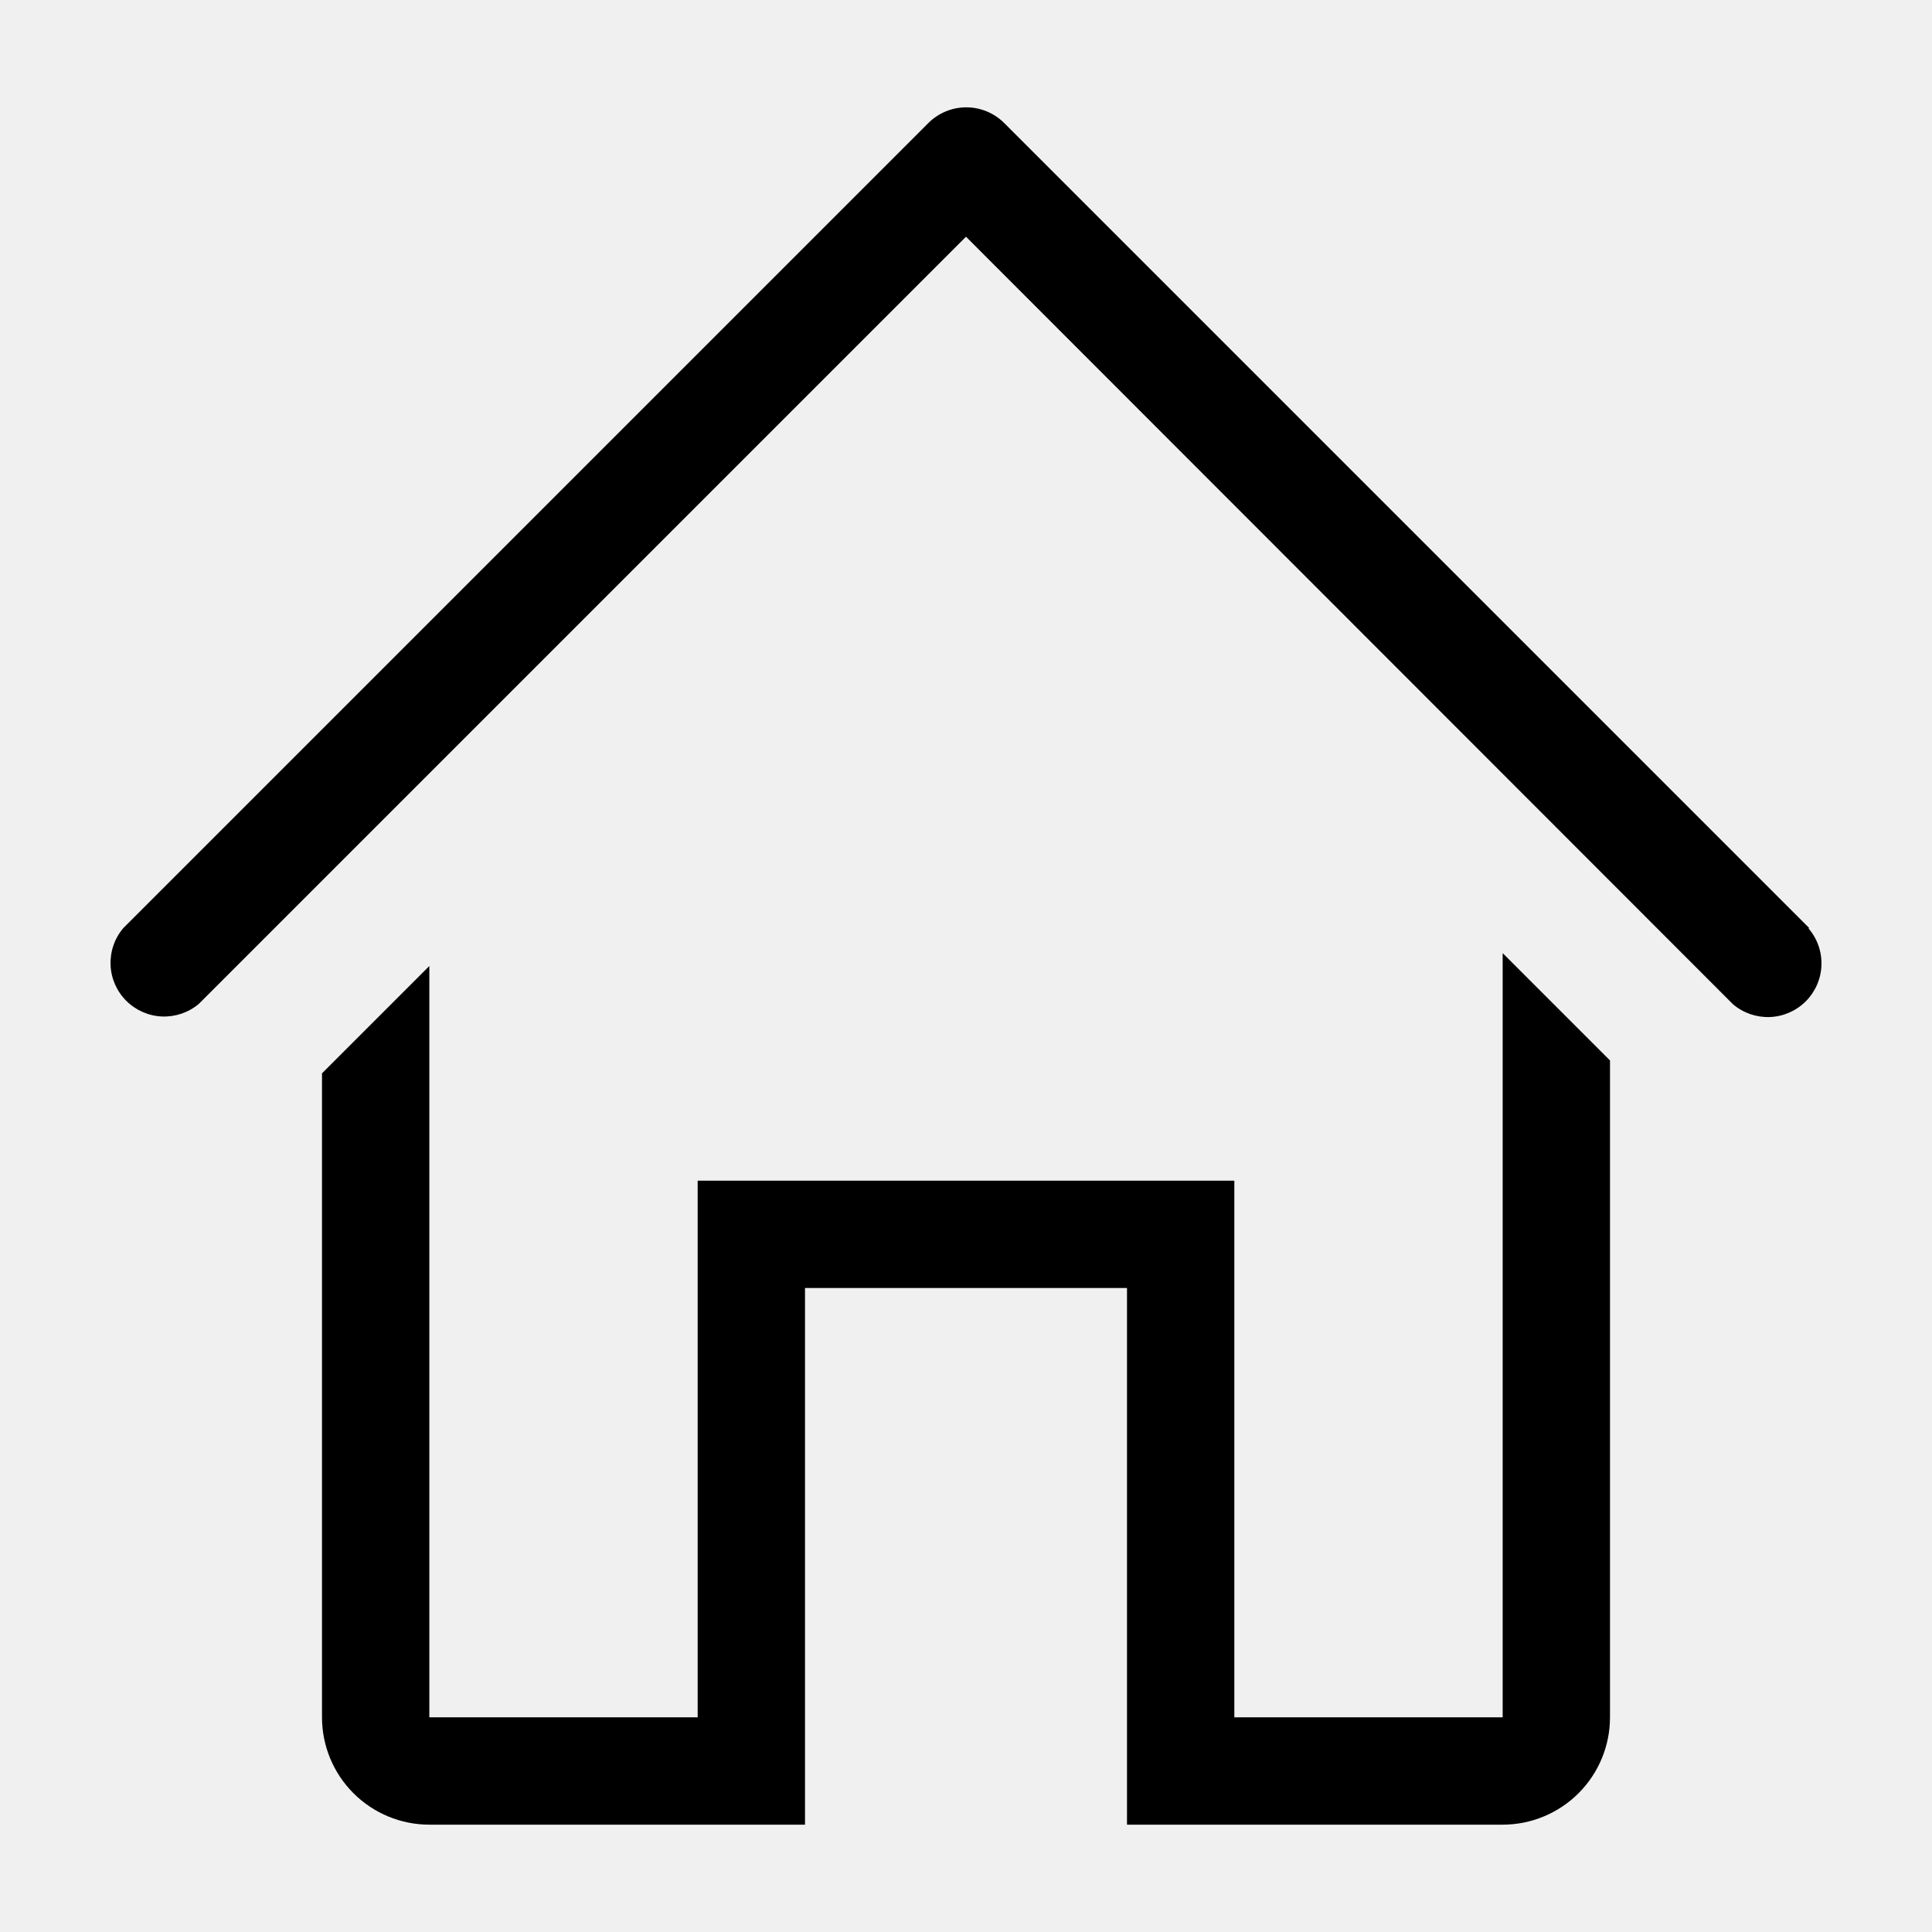
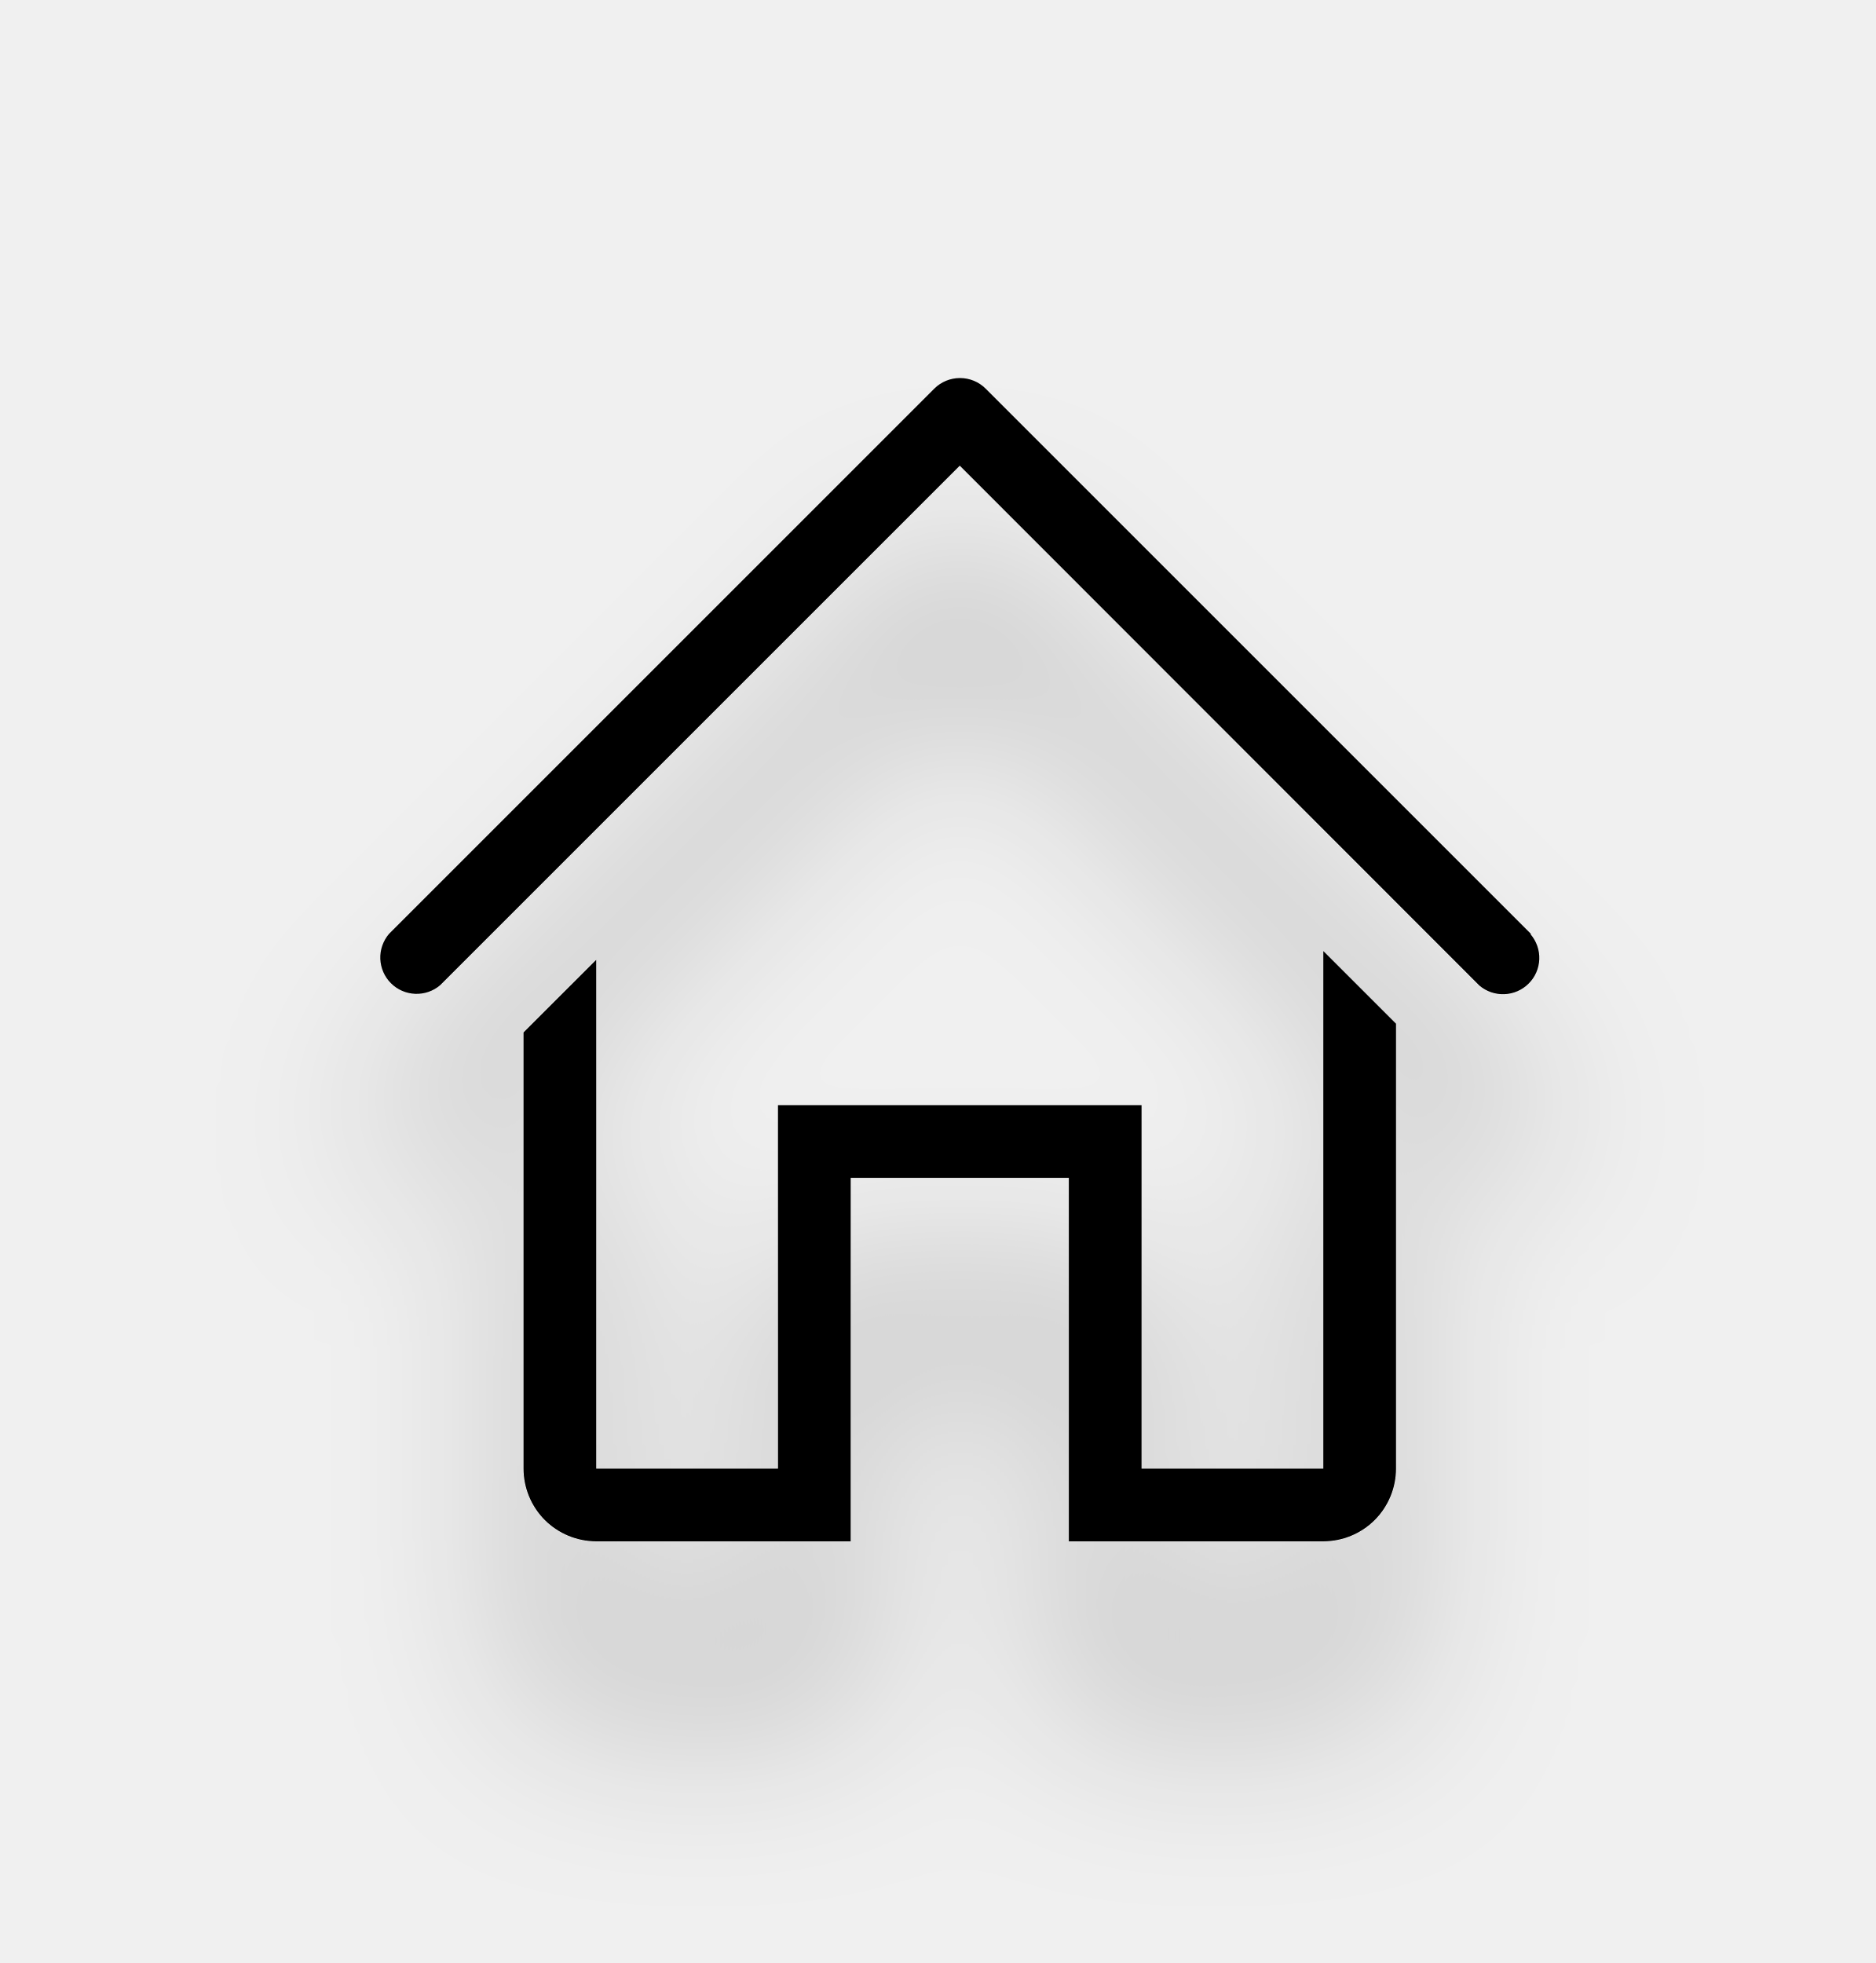
- <svg xmlns="http://www.w3.org/2000/svg" width="36" height="36" viewBox="0 0 36 36" fill="none">
-   <g clip-path="url(#clip0_247_1466)">
-     <path d="M33.71 17.291L18.71 2.291C18.523 2.105 18.269 2 18.005 2C17.741 2 17.487 2.105 17.3 2.291L2.3 17.291C2.136 17.482 2.051 17.728 2.06 17.98C2.07 18.232 2.174 18.47 2.352 18.648C2.531 18.826 2.769 18.931 3.021 18.941C3.273 18.95 3.519 18.865 3.71 18.701L18 4.411L32.29 18.711C32.481 18.875 32.727 18.96 32.979 18.951C33.231 18.941 33.469 18.837 33.648 18.658C33.826 18.48 33.93 18.241 33.94 17.99C33.95 17.738 33.864 17.492 33.7 17.301L33.71 17.291Z" fill="black" />
-     <path d="M28 32H23V22H13V32H8V18L6 20V32C6 32.53 6.211 33.039 6.586 33.414C6.961 33.789 7.47 34 8 34H15V24H21V34H28C28.53 34 29.039 33.789 29.414 33.414C29.789 33.039 30 32.53 30 32V19.76L28 17.76V32Z" fill="black" />
+ <svg xmlns="http://www.w3.org/2000/svg" width="43" height="45" viewBox="0 0 43 45" fill="none">
+   <g filter="url(#filter0_d_365_2266)">
+     <g clip-path="url(#clip0_365_2266)">
+       <path d="M35.092 21.408L22.592 8.908C22.436 8.753 22.225 8.666 22.005 8.666C21.785 8.666 21.573 8.753 21.417 8.908L8.917 21.408C8.781 21.568 8.709 21.773 8.717 21.983C8.726 22.192 8.812 22.391 8.961 22.54C9.109 22.688 9.308 22.775 9.518 22.783C9.728 22.791 9.933 22.72 10.092 22.583L22 10.675L33.909 22.592C34.068 22.728 34.273 22.799 34.483 22.791C34.693 22.783 34.892 22.696 35.04 22.548C35.189 22.4 35.276 22.201 35.284 21.991C35.292 21.781 35.22 21.576 35.084 21.417L35.092 21.408Z" fill="black" />
+       <path d="M30.333 33.667H26.167V25.334H17.833V33.667H13.667V22.001L12 23.667V33.667C12 34.109 12.176 34.533 12.488 34.846C12.801 35.158 13.225 35.334 13.667 35.334H19.5V27.001H24.5V35.334H30.333C30.775 35.334 31.199 35.158 31.512 34.846C31.824 34.533 32 34.109 32 33.667V23.467L30.333 21.801V33.667Z" fill="black" />
+     </g>
  </g>
  <defs>
-     <clipPath id="clip0_247_1466">
-       <rect width="36" height="36" fill="white" />
+     <filter id="filter0_d_365_2266" x="-4" y="0" width="51" height="51" filterUnits="userSpaceOnUse" color-interpolation-filters="sRGB">
+       <feFlood flood-opacity="0" result="BackgroundImageFix" />
+       <feColorMatrix in="SourceAlpha" type="matrix" values="0 0 0 0 0 0 0 0 0 0 0 0 0 0 0 0 0 0 127 0" result="hardAlpha" />
+       <feOffset dy="4" />
+       <feGaussianBlur stdDeviation="2" />
+       <feComposite in2="hardAlpha" operator="out" />
+       <feColorMatrix type="matrix" values="0 0 0 0 0 0 0 0 0 0 0 0 0 0 0 0 0 0 0.25 0" />
+       <feBlend mode="normal" in2="BackgroundImageFix" result="effect1_dropShadow_365_2266" />
+       <feBlend mode="normal" in="SourceGraphic" in2="effect1_dropShadow_365_2266" result="shape" />
+     </filter>
+     <clipPath id="clip0_365_2266">
+       <rect width="30" height="30" fill="white" transform="translate(7 7)" />
    </clipPath>
  </defs>
</svg>
